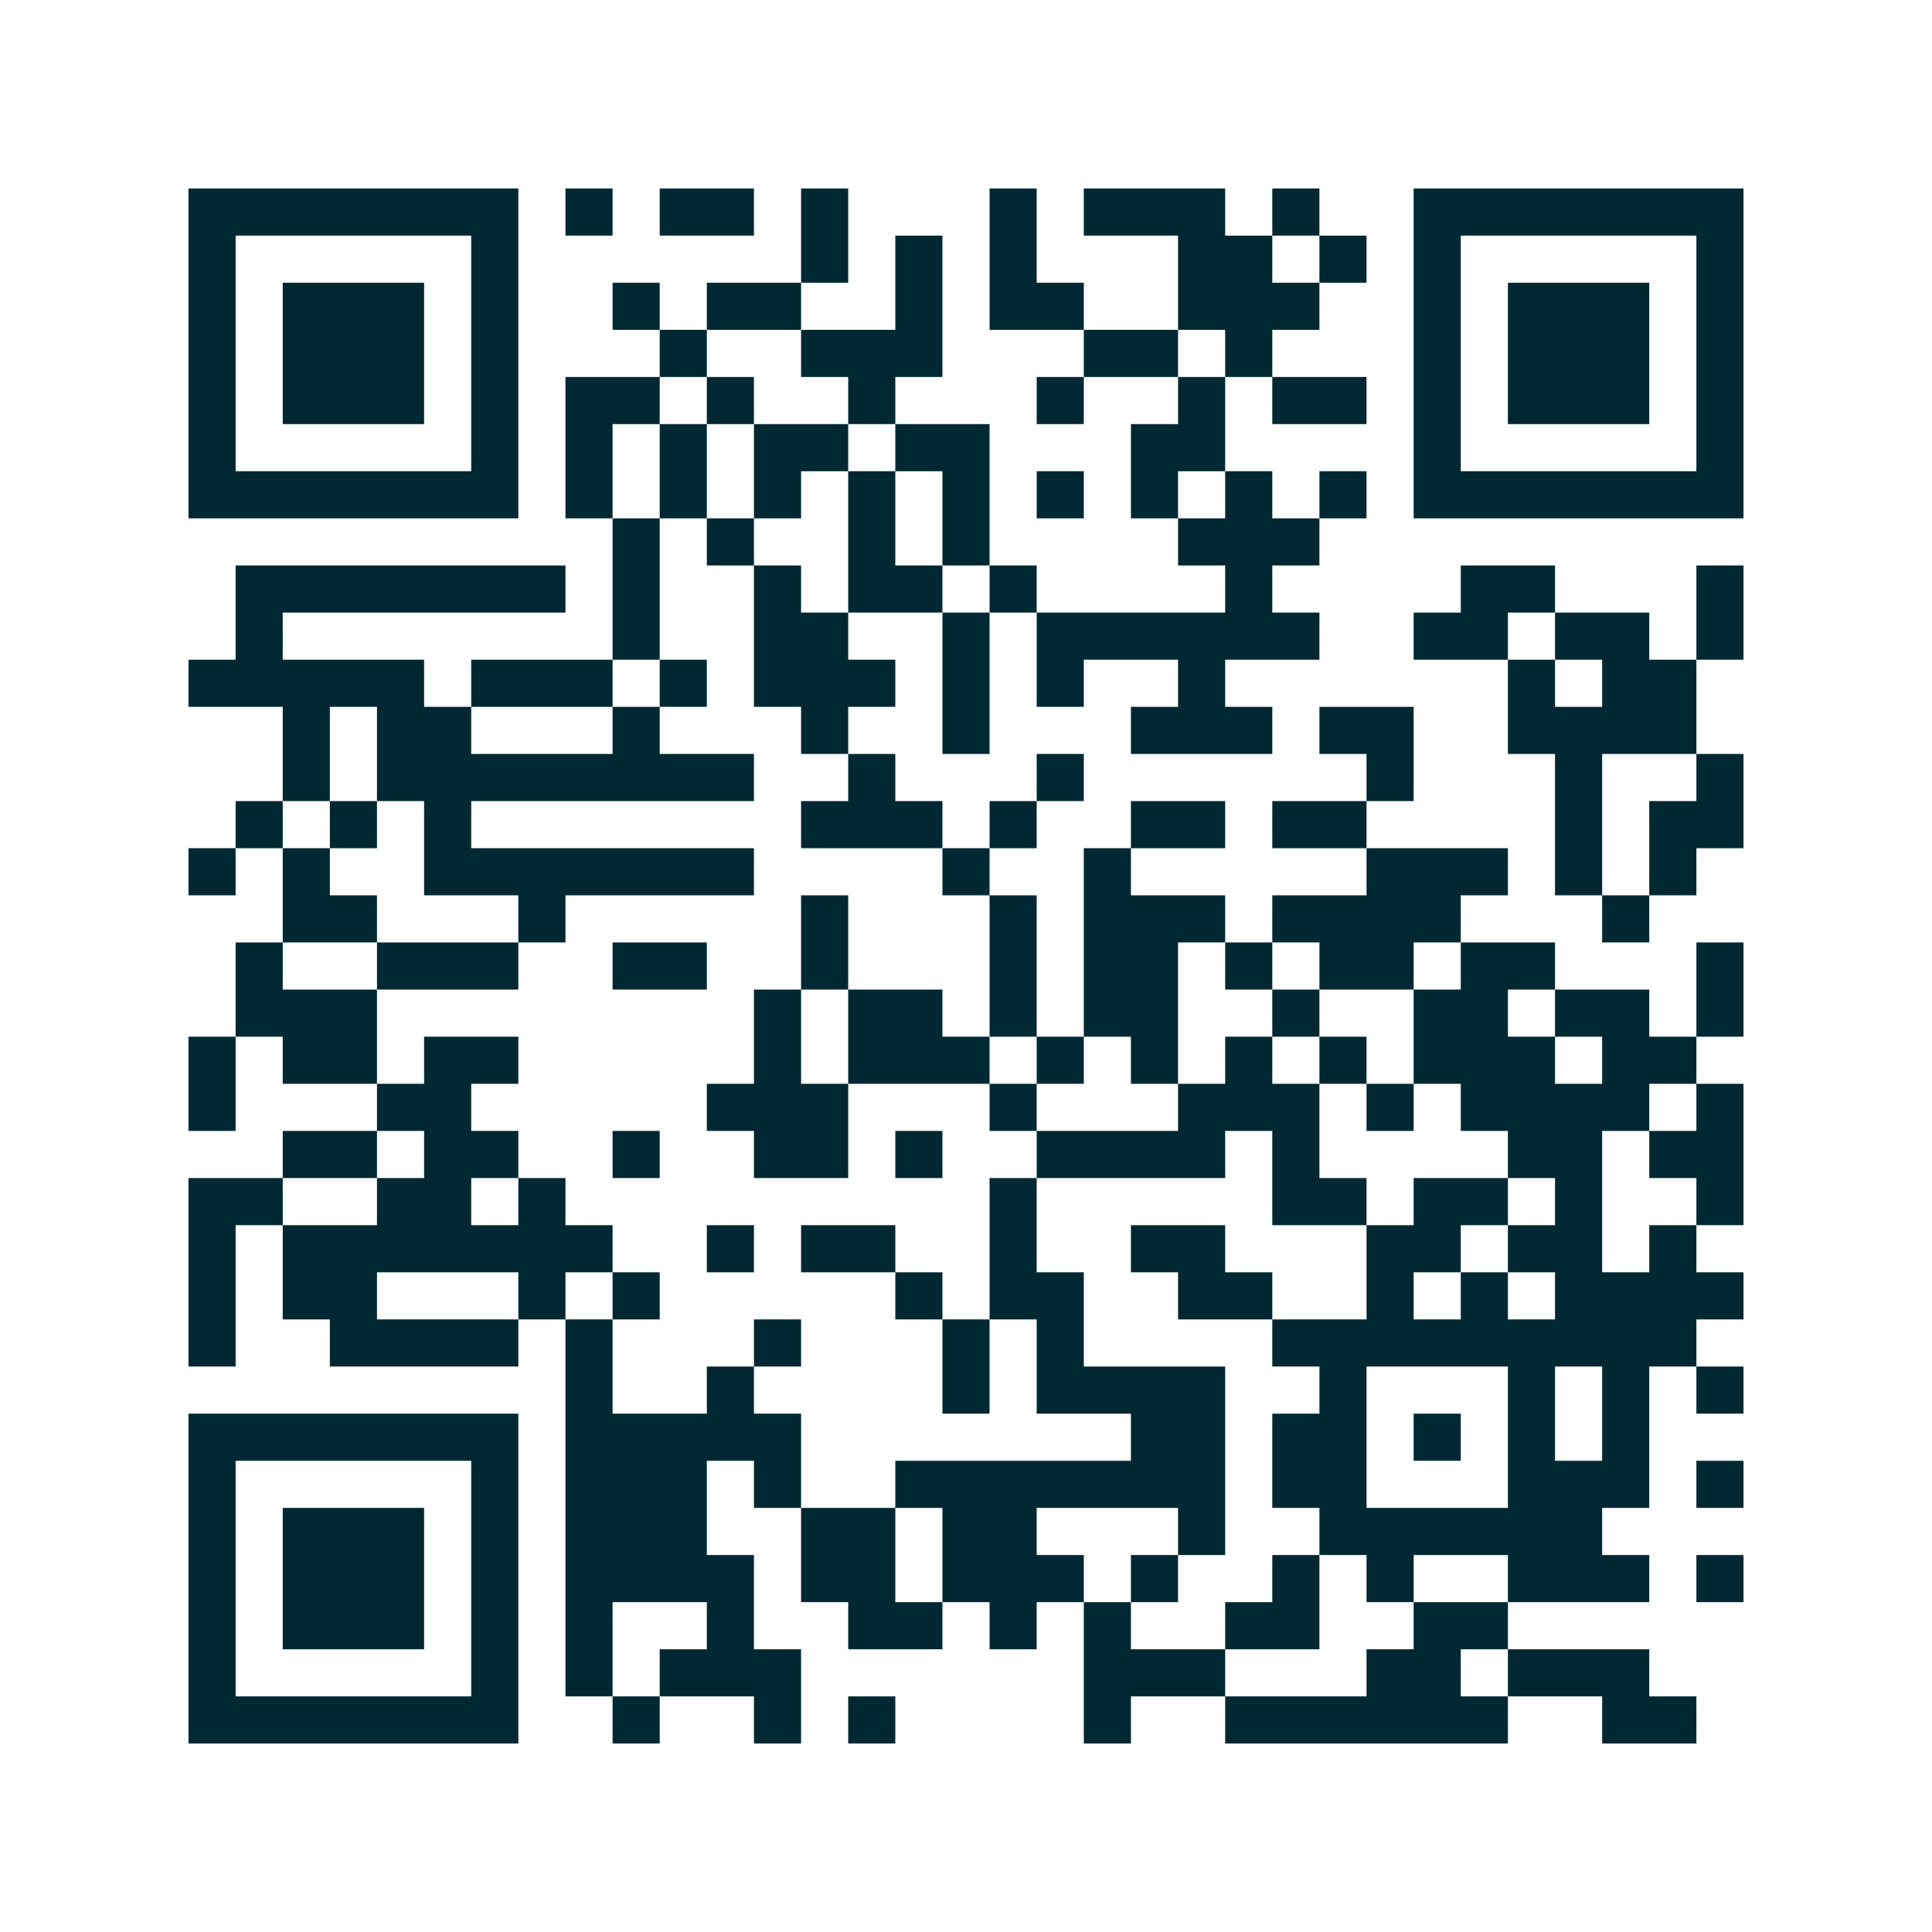
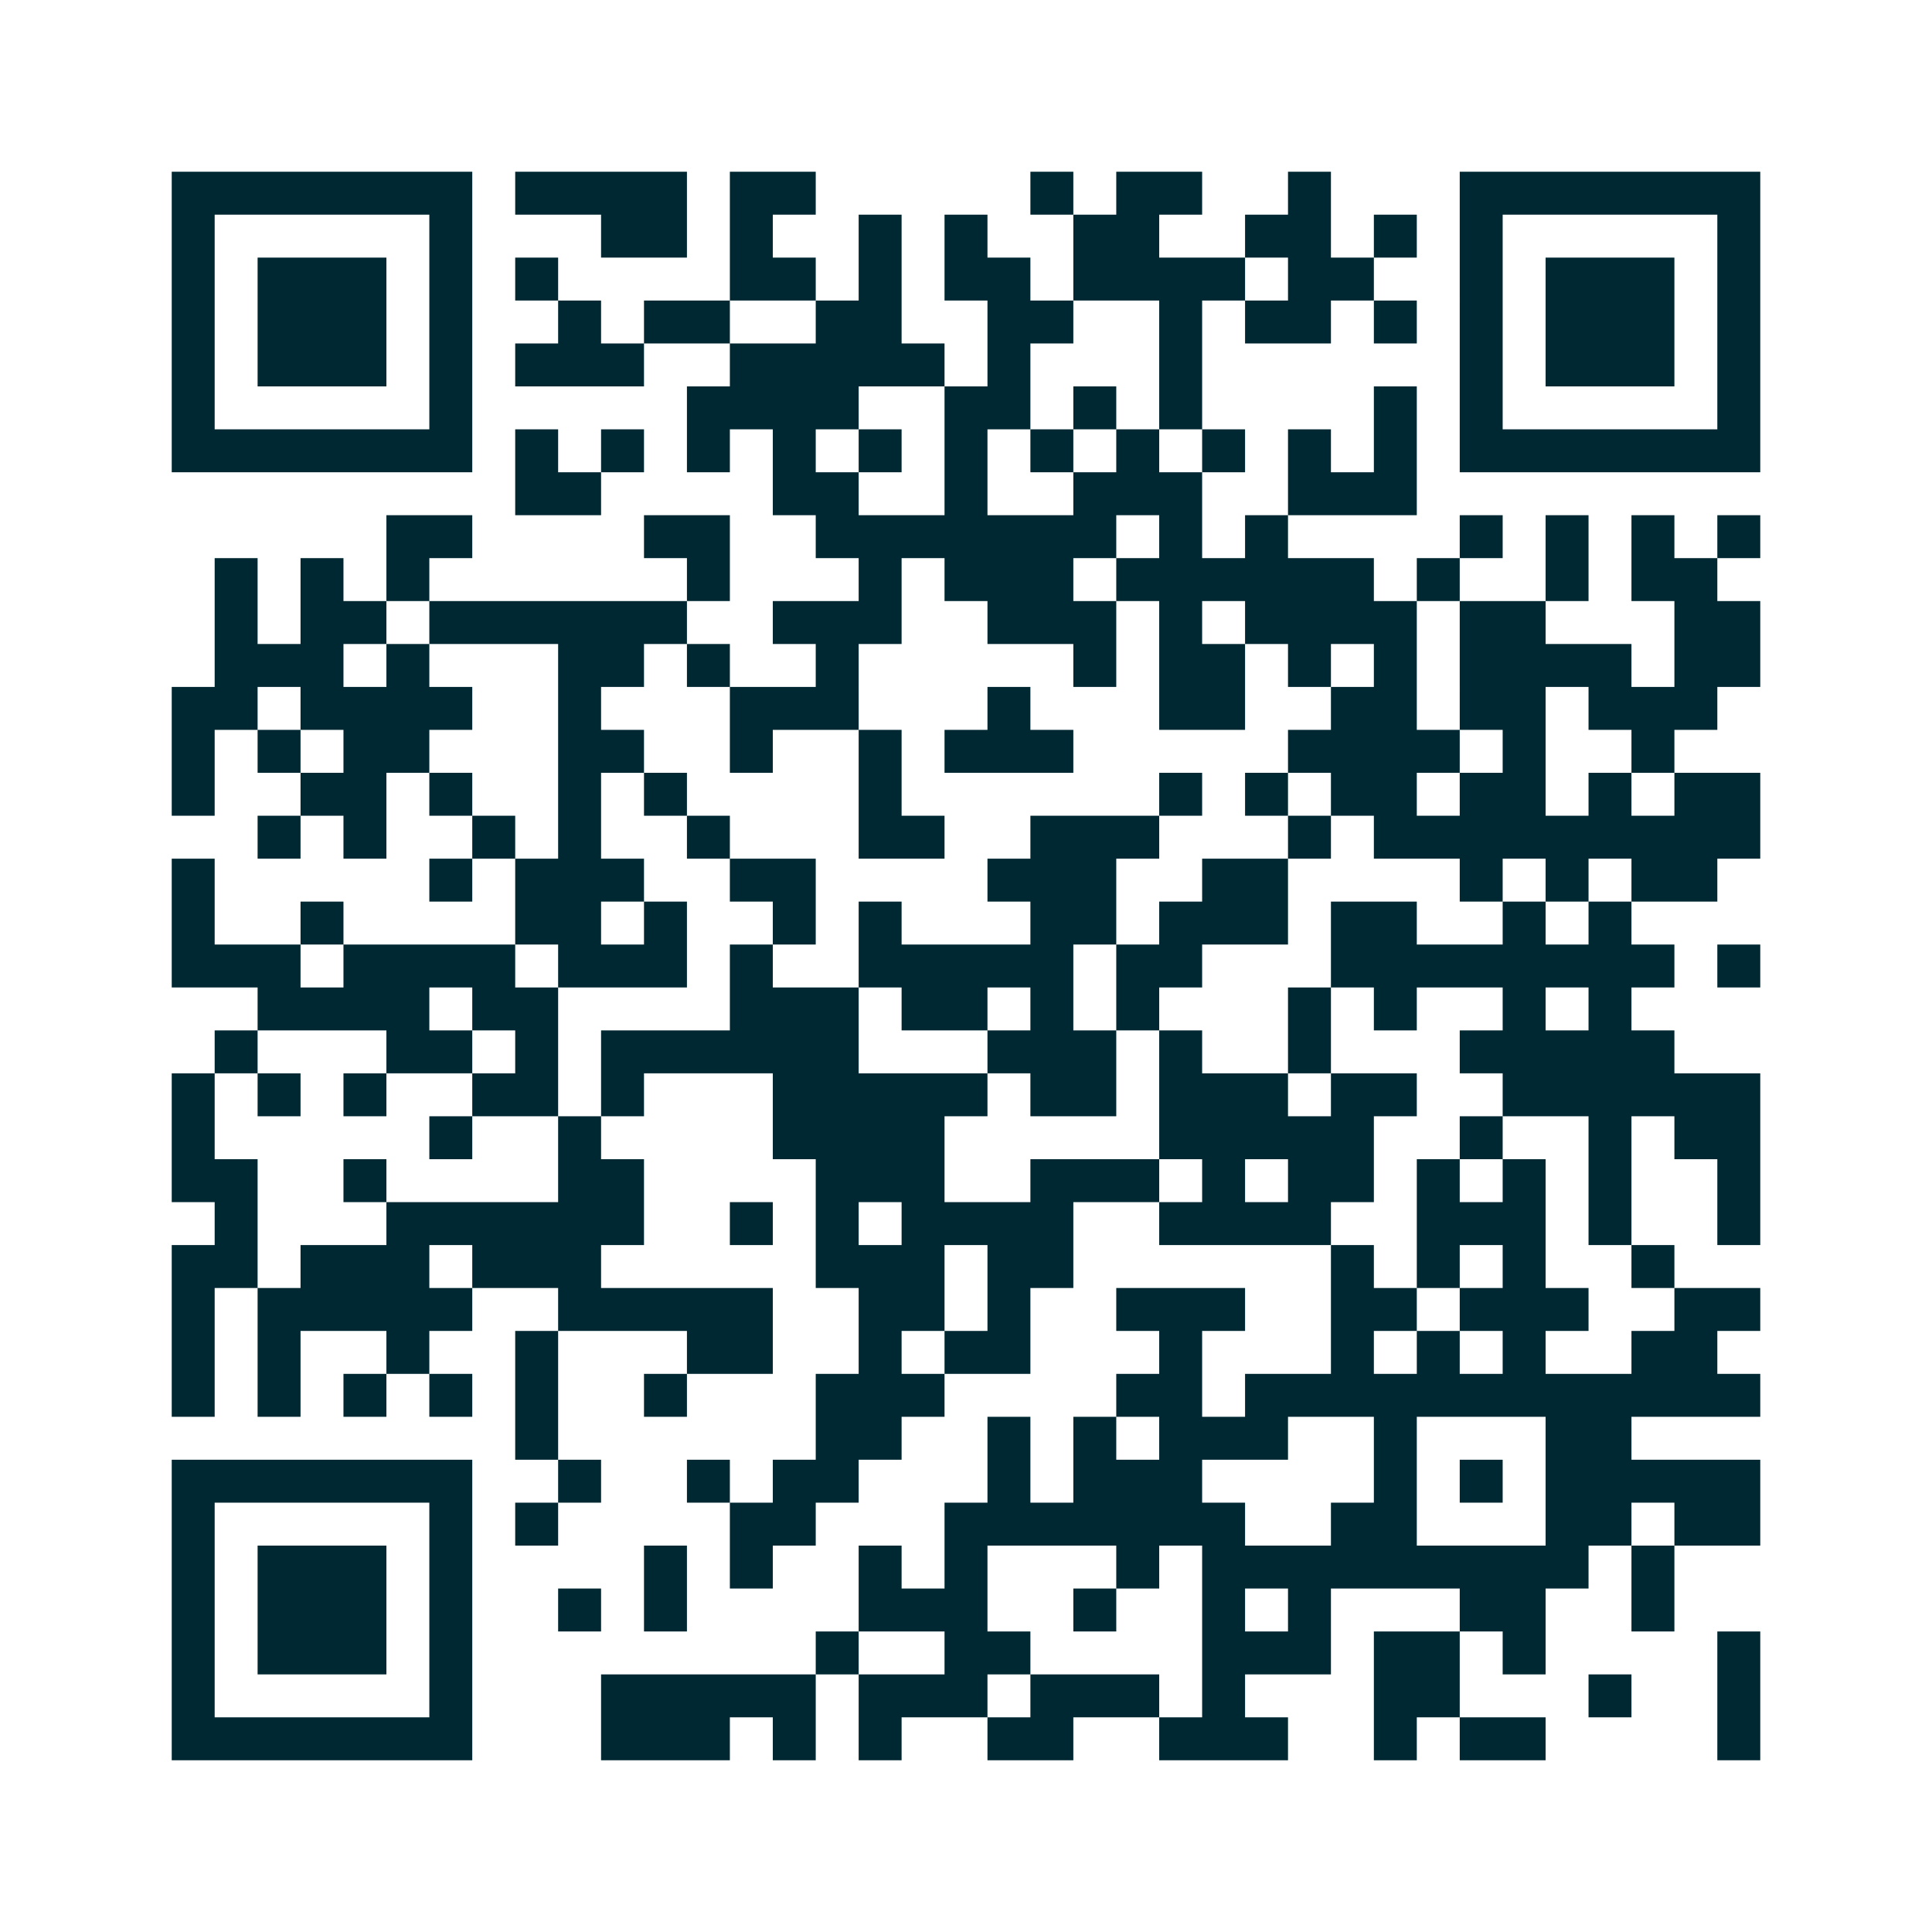
- <svg xmlns="http://www.w3.org/2000/svg" width="410" height="410" class="segno">
+ <svg xmlns="http://www.w3.org/2000/svg" width="450" height="450" class="segno">
  <g transform="scale(10)">
-     <path fill="#fff" d="M0 0h41v41h-41z" />
-     <path class="qrline" stroke="#002832" d="M4 4.5h7m1 0h1m1 0h2m1 0h1m3 0h1m1 0h3m1 0h1m2 0h7m-33 1h1m5 0h1m6 0h1m1 0h1m1 0h1m3 0h2m1 0h1m1 0h1m5 0h1m-33 1h1m1 0h3m1 0h1m2 0h1m1 0h2m2 0h1m1 0h2m2 0h3m2 0h1m1 0h3m1 0h1m-33 1h1m1 0h3m1 0h1m3 0h1m2 0h3m3 0h2m1 0h1m3 0h1m1 0h3m1 0h1m-33 1h1m1 0h3m1 0h1m1 0h2m1 0h1m2 0h1m3 0h1m2 0h1m1 0h2m1 0h1m1 0h3m1 0h1m-33 1h1m5 0h1m1 0h1m1 0h1m1 0h2m1 0h2m3 0h2m4 0h1m5 0h1m-33 1h7m1 0h1m1 0h1m1 0h1m1 0h1m1 0h1m1 0h1m1 0h1m1 0h1m1 0h1m1 0h7m-24 1h1m1 0h1m2 0h1m1 0h1m4 0h3m-23 1h7m1 0h1m2 0h1m1 0h2m1 0h1m4 0h1m4 0h2m3 0h1m-32 1h1m7 0h1m2 0h2m2 0h1m1 0h6m2 0h2m1 0h2m1 0h1m-33 1h5m1 0h3m1 0h1m1 0h3m1 0h1m1 0h1m2 0h1m6 0h1m1 0h2m-30 1h1m1 0h2m3 0h1m3 0h1m2 0h1m3 0h3m1 0h2m2 0h4m-30 1h1m1 0h8m2 0h1m3 0h1m6 0h1m3 0h1m2 0h1m-32 1h1m1 0h1m1 0h1m7 0h3m1 0h1m2 0h2m1 0h2m4 0h1m1 0h2m-33 1h1m1 0h1m2 0h7m4 0h1m2 0h1m5 0h3m1 0h1m1 0h1m-30 1h2m3 0h1m5 0h1m3 0h1m1 0h3m1 0h4m3 0h1m-30 1h1m2 0h3m2 0h2m2 0h1m3 0h1m1 0h2m1 0h1m1 0h2m1 0h2m3 0h1m-32 1h3m8 0h1m1 0h2m1 0h1m1 0h2m2 0h1m2 0h2m1 0h2m1 0h1m-33 1h1m1 0h2m1 0h2m5 0h1m1 0h3m1 0h1m1 0h1m1 0h1m1 0h1m1 0h3m1 0h2m-32 1h1m3 0h2m5 0h3m3 0h1m3 0h3m1 0h1m1 0h4m1 0h1m-31 1h2m1 0h2m2 0h1m2 0h2m1 0h1m2 0h4m1 0h1m4 0h2m1 0h2m-33 1h2m2 0h2m1 0h1m9 0h1m5 0h2m1 0h2m1 0h1m2 0h1m-33 1h1m1 0h7m2 0h1m1 0h2m2 0h1m2 0h2m3 0h2m1 0h2m1 0h1m-32 1h1m1 0h2m3 0h1m1 0h1m5 0h1m1 0h2m2 0h2m2 0h1m1 0h1m1 0h4m-33 1h1m2 0h4m1 0h1m3 0h1m3 0h1m1 0h1m4 0h9m-24 1h1m2 0h1m4 0h1m1 0h4m2 0h1m3 0h1m1 0h1m1 0h1m-33 1h7m1 0h5m7 0h2m1 0h2m1 0h1m1 0h1m1 0h1m-31 1h1m5 0h1m1 0h3m1 0h1m2 0h7m1 0h2m3 0h3m1 0h1m-33 1h1m1 0h3m1 0h1m1 0h3m2 0h2m1 0h2m3 0h1m2 0h6m-30 1h1m1 0h3m1 0h1m1 0h4m1 0h2m1 0h3m1 0h1m2 0h1m1 0h1m2 0h3m1 0h1m-33 1h1m1 0h3m1 0h1m1 0h1m2 0h1m2 0h2m1 0h1m1 0h1m2 0h2m2 0h2m-28 1h1m5 0h1m1 0h1m1 0h3m6 0h3m3 0h2m1 0h3m-31 1h7m2 0h1m2 0h1m1 0h1m4 0h1m2 0h6m2 0h2" />
+     <path fill="#fff" d="M0 0h45v45h-45z" />
+     <path class="qrline" stroke="#002832" d="M4 4.5h7m1 0h4m1 0h2m5 0h1m1 0h2m2 0h1m3 0h7m-37 1h1m5 0h1m3 0h2m1 0h1m2 0h1m1 0h1m2 0h2m2 0h2m1 0h1m1 0h1m5 0h1m-37 1h1m1 0h3m1 0h1m1 0h1m4 0h2m1 0h1m1 0h2m1 0h4m1 0h2m2 0h1m1 0h3m1 0h1m-37 1h1m1 0h3m1 0h1m2 0h1m1 0h2m2 0h2m2 0h2m2 0h1m1 0h2m1 0h1m1 0h1m1 0h3m1 0h1m-37 1h1m1 0h3m1 0h1m1 0h3m2 0h5m1 0h1m3 0h1m6 0h1m1 0h3m1 0h1m-37 1h1m5 0h1m5 0h4m2 0h2m1 0h1m1 0h1m4 0h1m1 0h1m5 0h1m-37 1h7m1 0h1m1 0h1m1 0h1m1 0h1m1 0h1m1 0h1m1 0h1m1 0h1m1 0h1m1 0h1m1 0h1m1 0h7m-29 1h2m4 0h2m2 0h1m2 0h3m2 0h3m-24 1h2m4 0h2m2 0h7m1 0h1m1 0h1m4 0h1m1 0h1m1 0h1m1 0h1m-36 1h1m1 0h1m1 0h1m6 0h1m3 0h1m1 0h3m1 0h6m1 0h1m2 0h1m1 0h2m-35 1h1m1 0h2m1 0h6m2 0h3m2 0h3m1 0h1m1 0h4m1 0h2m3 0h2m-36 1h3m1 0h1m3 0h2m1 0h1m2 0h1m5 0h1m1 0h2m1 0h1m1 0h1m1 0h4m1 0h2m-37 1h2m1 0h4m2 0h1m3 0h3m3 0h1m3 0h2m2 0h2m1 0h2m1 0h3m-36 1h1m1 0h1m1 0h2m3 0h2m2 0h1m2 0h1m1 0h3m5 0h4m1 0h1m2 0h1m-35 1h1m2 0h2m1 0h1m2 0h1m1 0h1m4 0h1m6 0h1m1 0h1m1 0h2m1 0h2m1 0h1m1 0h2m-35 1h1m1 0h1m2 0h1m1 0h1m2 0h1m3 0h2m2 0h3m3 0h1m1 0h9m-37 1h1m5 0h1m1 0h3m2 0h2m4 0h3m2 0h2m4 0h1m1 0h1m1 0h2m-36 1h1m2 0h1m4 0h2m1 0h1m2 0h1m1 0h1m3 0h2m1 0h3m1 0h2m2 0h1m1 0h1m-34 1h3m1 0h4m1 0h3m1 0h1m2 0h5m1 0h2m3 0h8m1 0h1m-35 1h4m1 0h2m4 0h3m1 0h2m1 0h1m1 0h1m3 0h1m1 0h1m2 0h1m1 0h1m-33 1h1m3 0h2m1 0h1m1 0h6m3 0h3m1 0h1m2 0h1m3 0h5m-35 1h1m1 0h1m1 0h1m2 0h2m1 0h1m3 0h5m1 0h2m1 0h3m1 0h2m2 0h6m-37 1h1m5 0h1m2 0h1m4 0h4m5 0h5m2 0h1m2 0h1m1 0h2m-37 1h2m2 0h1m4 0h2m4 0h3m2 0h3m1 0h1m1 0h2m1 0h1m1 0h1m1 0h1m2 0h1m-36 1h1m3 0h6m2 0h1m1 0h1m1 0h4m2 0h4m2 0h3m1 0h1m2 0h1m-37 1h2m1 0h3m1 0h3m5 0h3m1 0h2m6 0h1m1 0h1m1 0h1m2 0h1m-35 1h1m1 0h5m2 0h5m2 0h2m1 0h1m2 0h3m2 0h2m1 0h3m2 0h2m-37 1h1m1 0h1m2 0h1m2 0h1m3 0h2m2 0h1m1 0h2m3 0h1m3 0h1m1 0h1m1 0h1m2 0h2m-36 1h1m1 0h1m1 0h1m1 0h1m1 0h1m2 0h1m3 0h3m4 0h2m1 0h12m-29 1h1m6 0h2m2 0h1m1 0h1m1 0h3m2 0h1m3 0h2m-34 1h7m2 0h1m2 0h1m1 0h2m3 0h1m1 0h3m4 0h1m1 0h1m1 0h5m-37 1h1m5 0h1m1 0h1m4 0h2m3 0h7m2 0h2m3 0h2m1 0h2m-37 1h1m1 0h3m1 0h1m4 0h1m1 0h1m2 0h1m1 0h1m3 0h1m1 0h9m1 0h1m-35 1h1m1 0h3m1 0h1m2 0h1m1 0h1m4 0h3m2 0h1m2 0h1m1 0h1m3 0h2m2 0h1m-35 1h1m1 0h3m1 0h1m8 0h1m2 0h2m4 0h3m1 0h2m1 0h1m4 0h1m-37 1h1m5 0h1m3 0h5m1 0h3m1 0h3m1 0h1m3 0h2m3 0h1m2 0h1m-37 1h7m3 0h3m1 0h1m1 0h1m2 0h2m2 0h3m2 0h1m1 0h2m4 0h1" />
  </g>
</svg>
